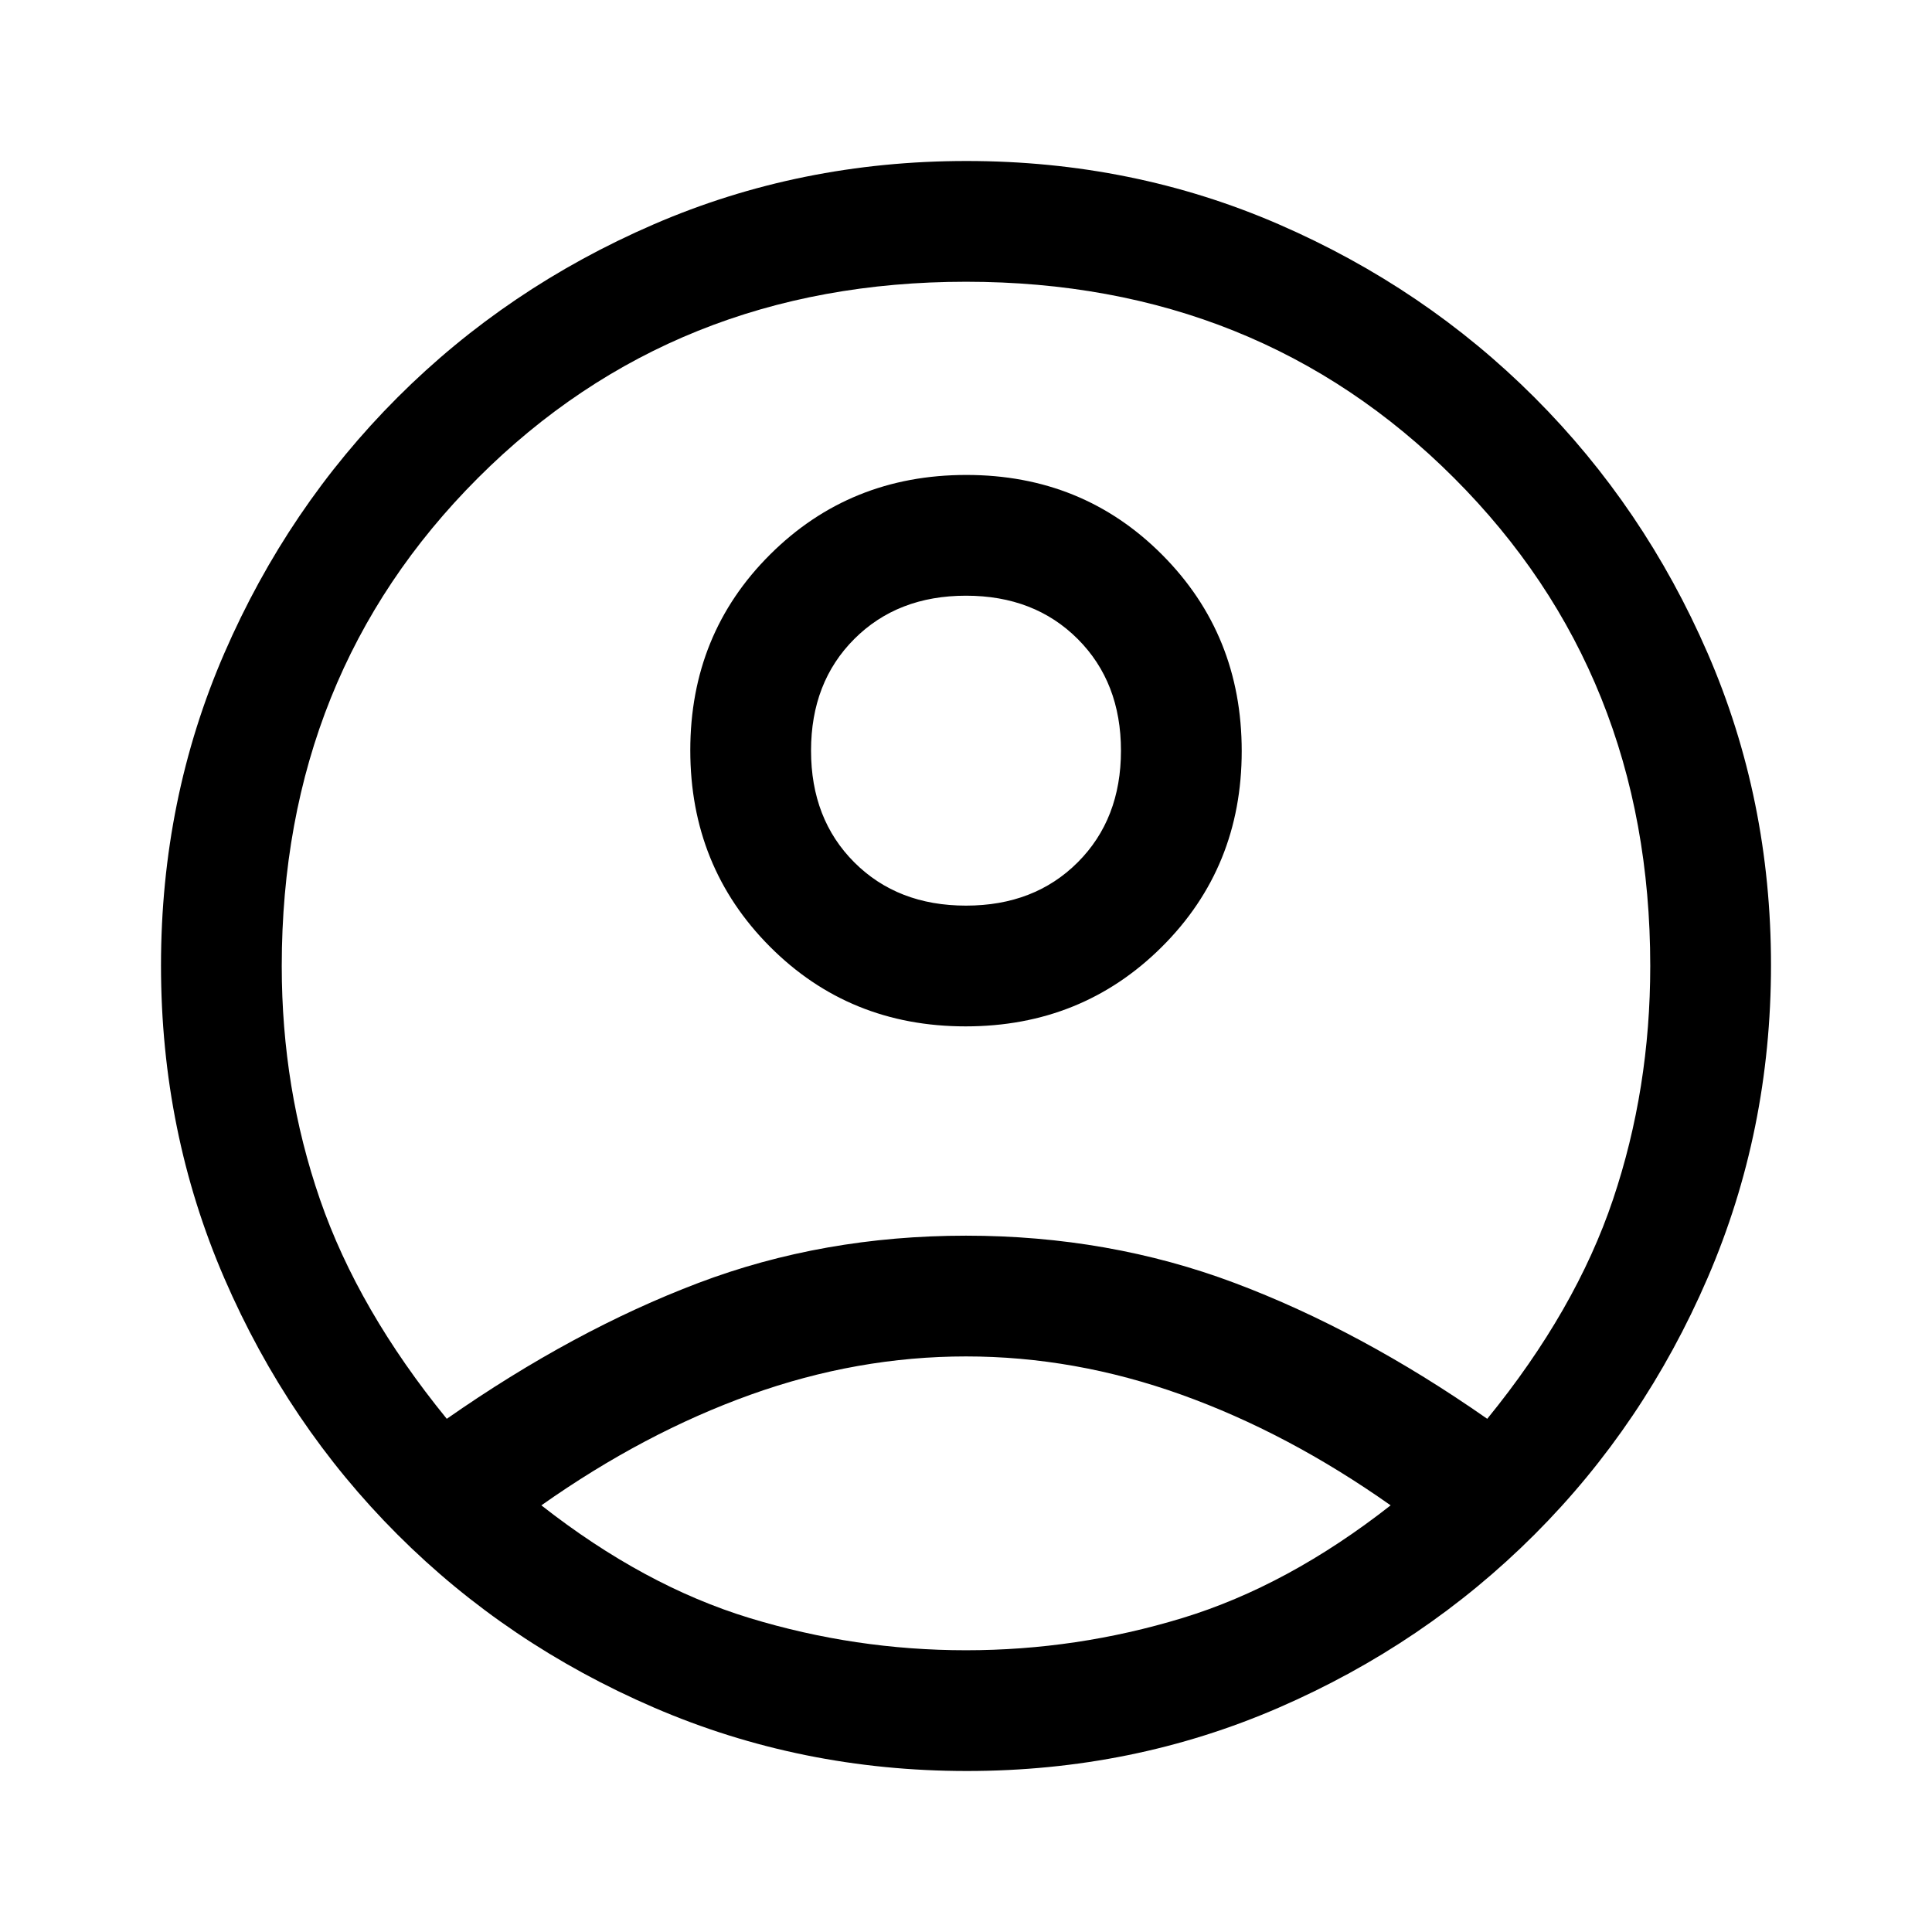
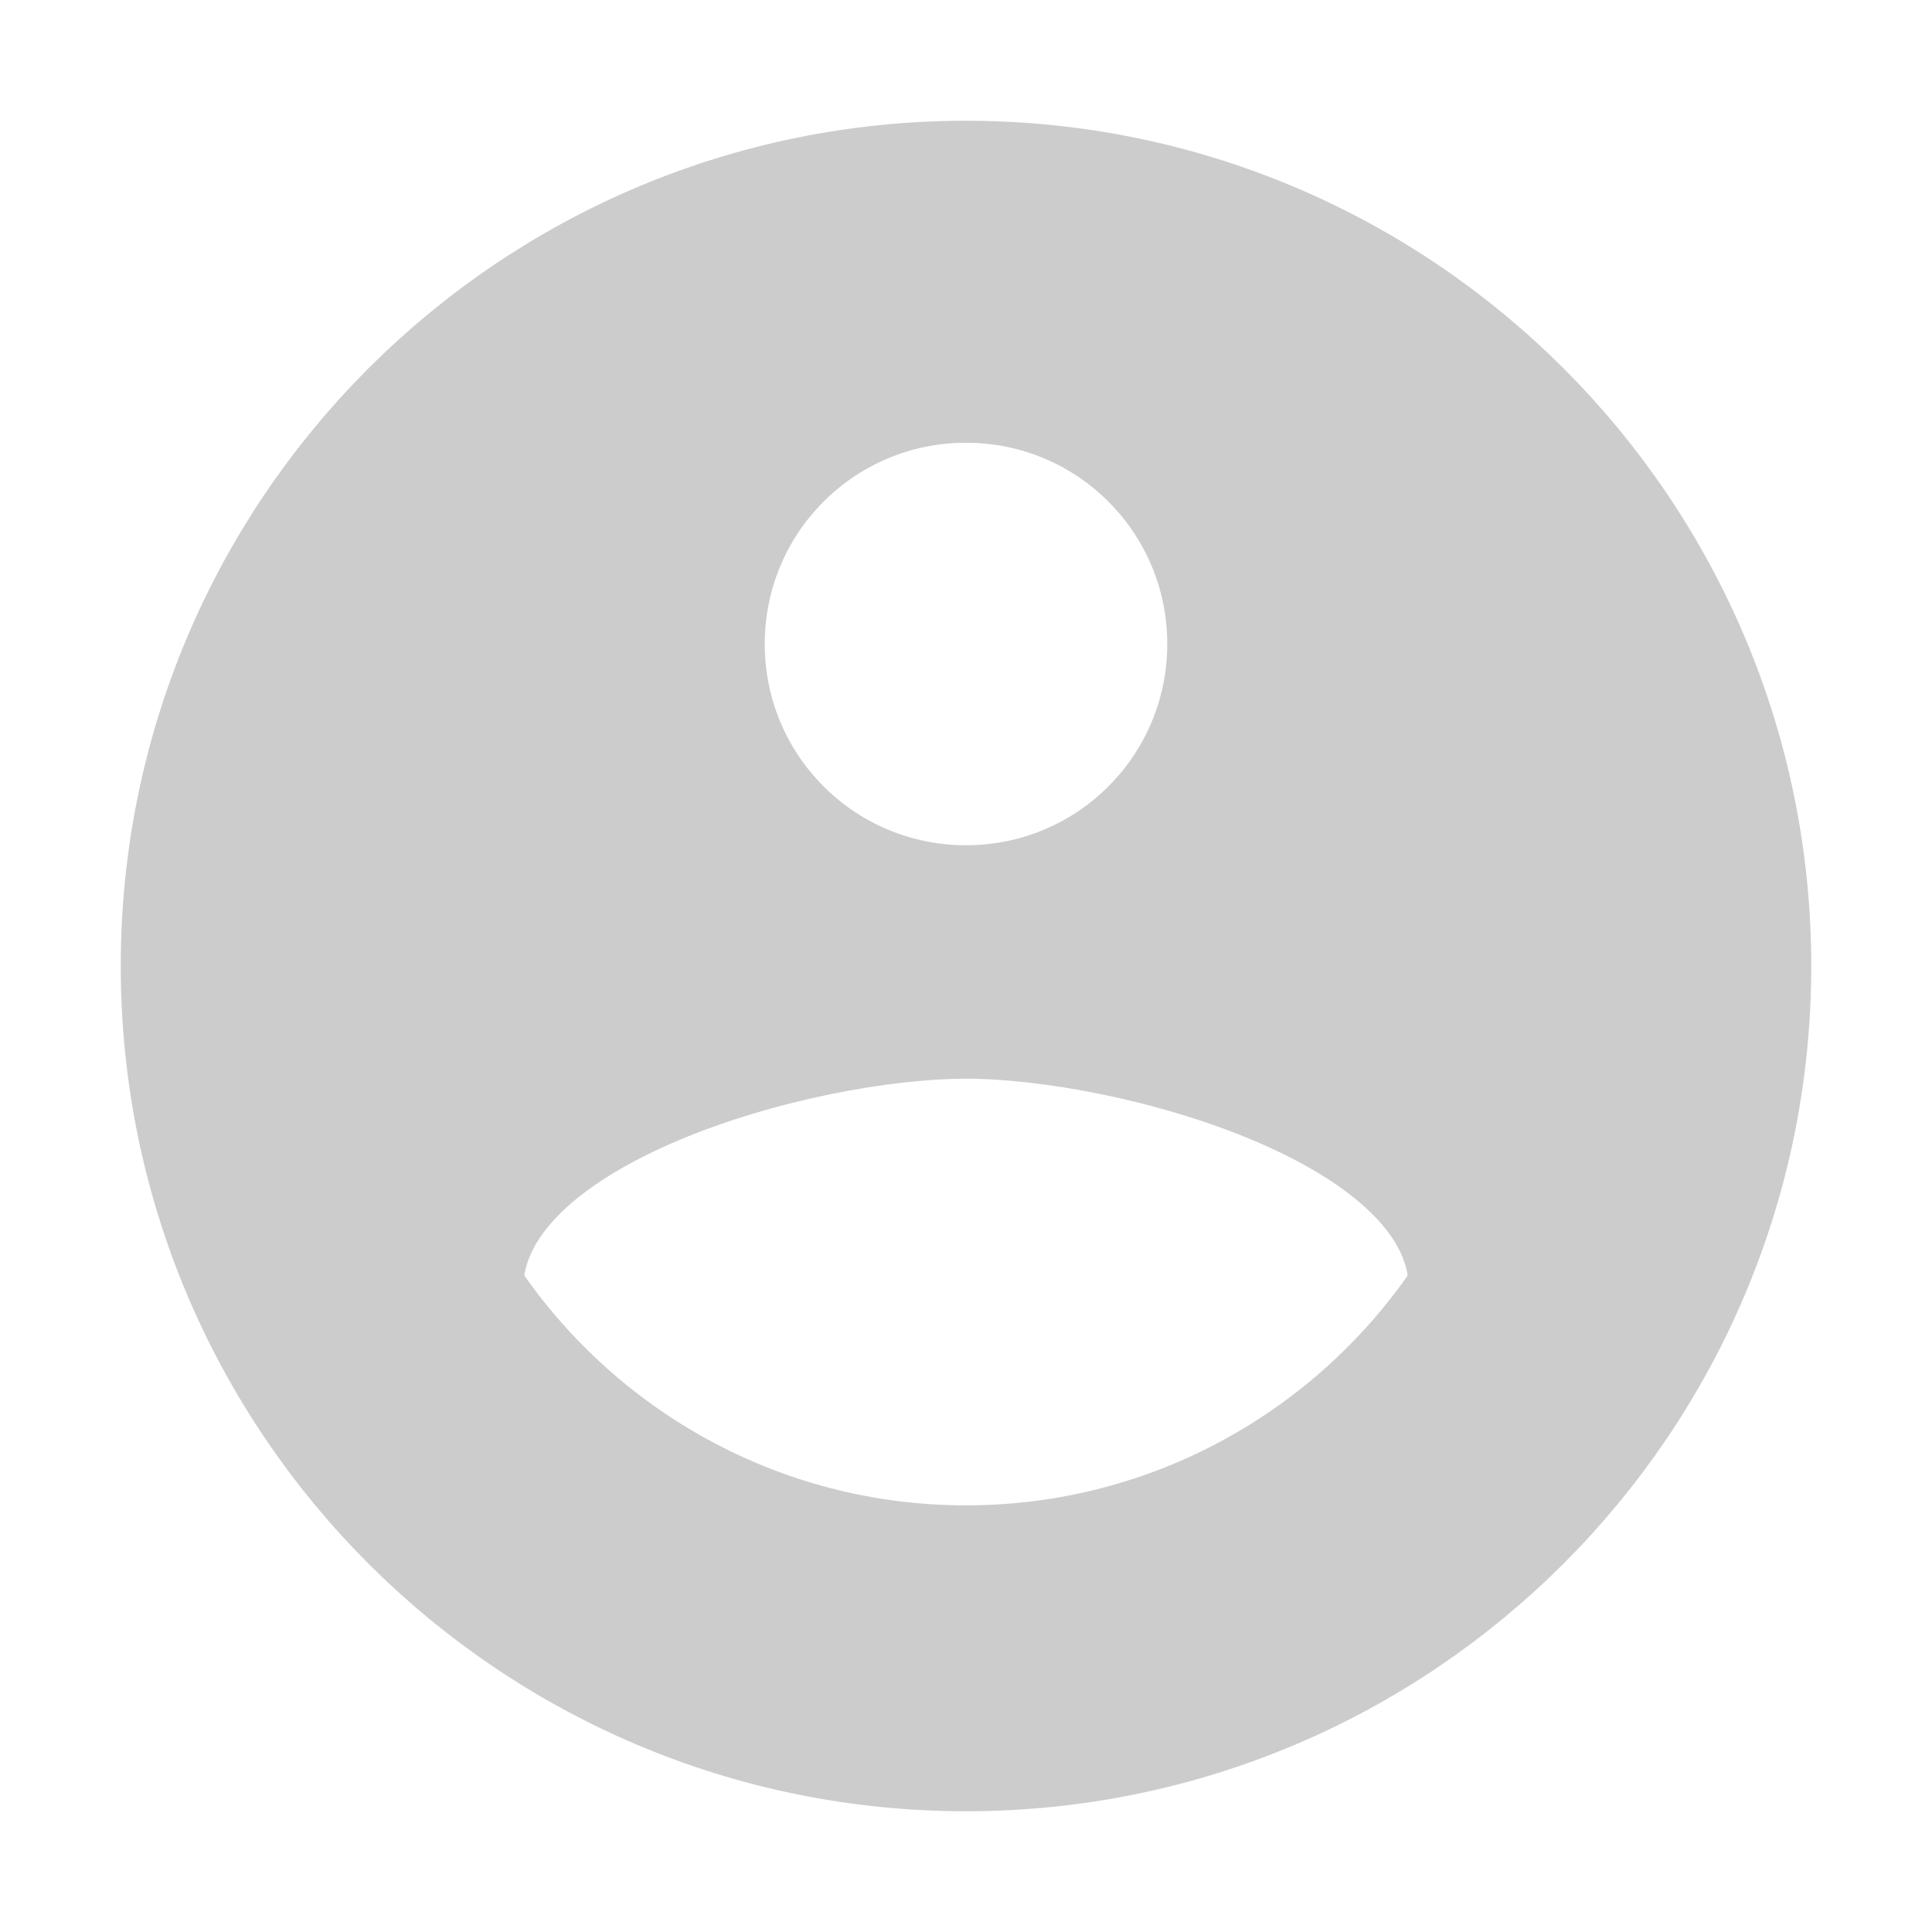
- <svg xmlns="http://www.w3.org/2000/svg" height="48" viewBox="0 96 960 960" width="48">
-   <path d="M222 801q63-44 125-67.5T480 710q71 0 133.5 23.5T739 801q44-54 62.5-109T820 576q0-145-97.5-242.5T480 236q-145 0-242.5 97.5T140 576q0 61 19 116t63 109Zm257.814-195Q422 606 382.5 566.314q-39.5-39.686-39.5-97.5t39.686-97.314q39.686-39.5 97.5-39.5t97.314 39.686q39.5 39.686 39.5 97.5T577.314 566.5q-39.686 39.5-97.5 39.5Zm.654 370Q398 976 325 944.5q-73-31.5-127.5-86t-86-127.266Q80 658.468 80 575.734T111.5 420.5q31.5-72.5 86-127t127.266-86q72.766-31.5 155.5-31.5T635.5 207.5q72.5 31.5 127 86t86 127.032q31.5 72.532 31.5 155T848.5 731q-31.5 73-86 127.5t-127.032 86q-72.532 31.5-155 31.5ZM480 916q55 0 107.5-16T691 844q-51-36-104-55t-107-19q-54 0-107 19t-104 55q51 40 103.5 56T480 916Zm0-370q34 0 55.5-21.5T557 469q0-34-21.5-55.5T480 392q-34 0-55.5 21.5T403 469q0 34 21.5 55.5T480 546Zm0-77Zm0 374Z" />
+ <svg xmlns="http://www.w3.org/2000/svg" fill="#CCCCCC" width="800px" height="800px" viewBox="0 0 24 24" stroke="#CCCCCC">
+   <g id="SVGRepo_bgCarrier" stroke-width="0" />
+   <g id="SVGRepo_tracerCarrier" stroke-linecap="round" stroke-linejoin="round" />
+   <g id="SVGRepo_iconCarrier">
+     <path d="M12 2C6.48 2 2 6.48 2 12s4.48 10 10 10 10-4.48 10-10S17.52 2 12 2zm0 3c1.66 0 3 1.34 3 3s-1.34 3-3 3-3-1.34-3-3 1.34-3 3-3zm0 14.2c-2.5 0-4.71-1.28-6-3.22.03-1.99 4-3.08 6-3.08 1.99 0 5.97 1.09 6 3.08-1.29 1.94-3.5 3.22-6 3.22z" />
+   </g>
</svg>
